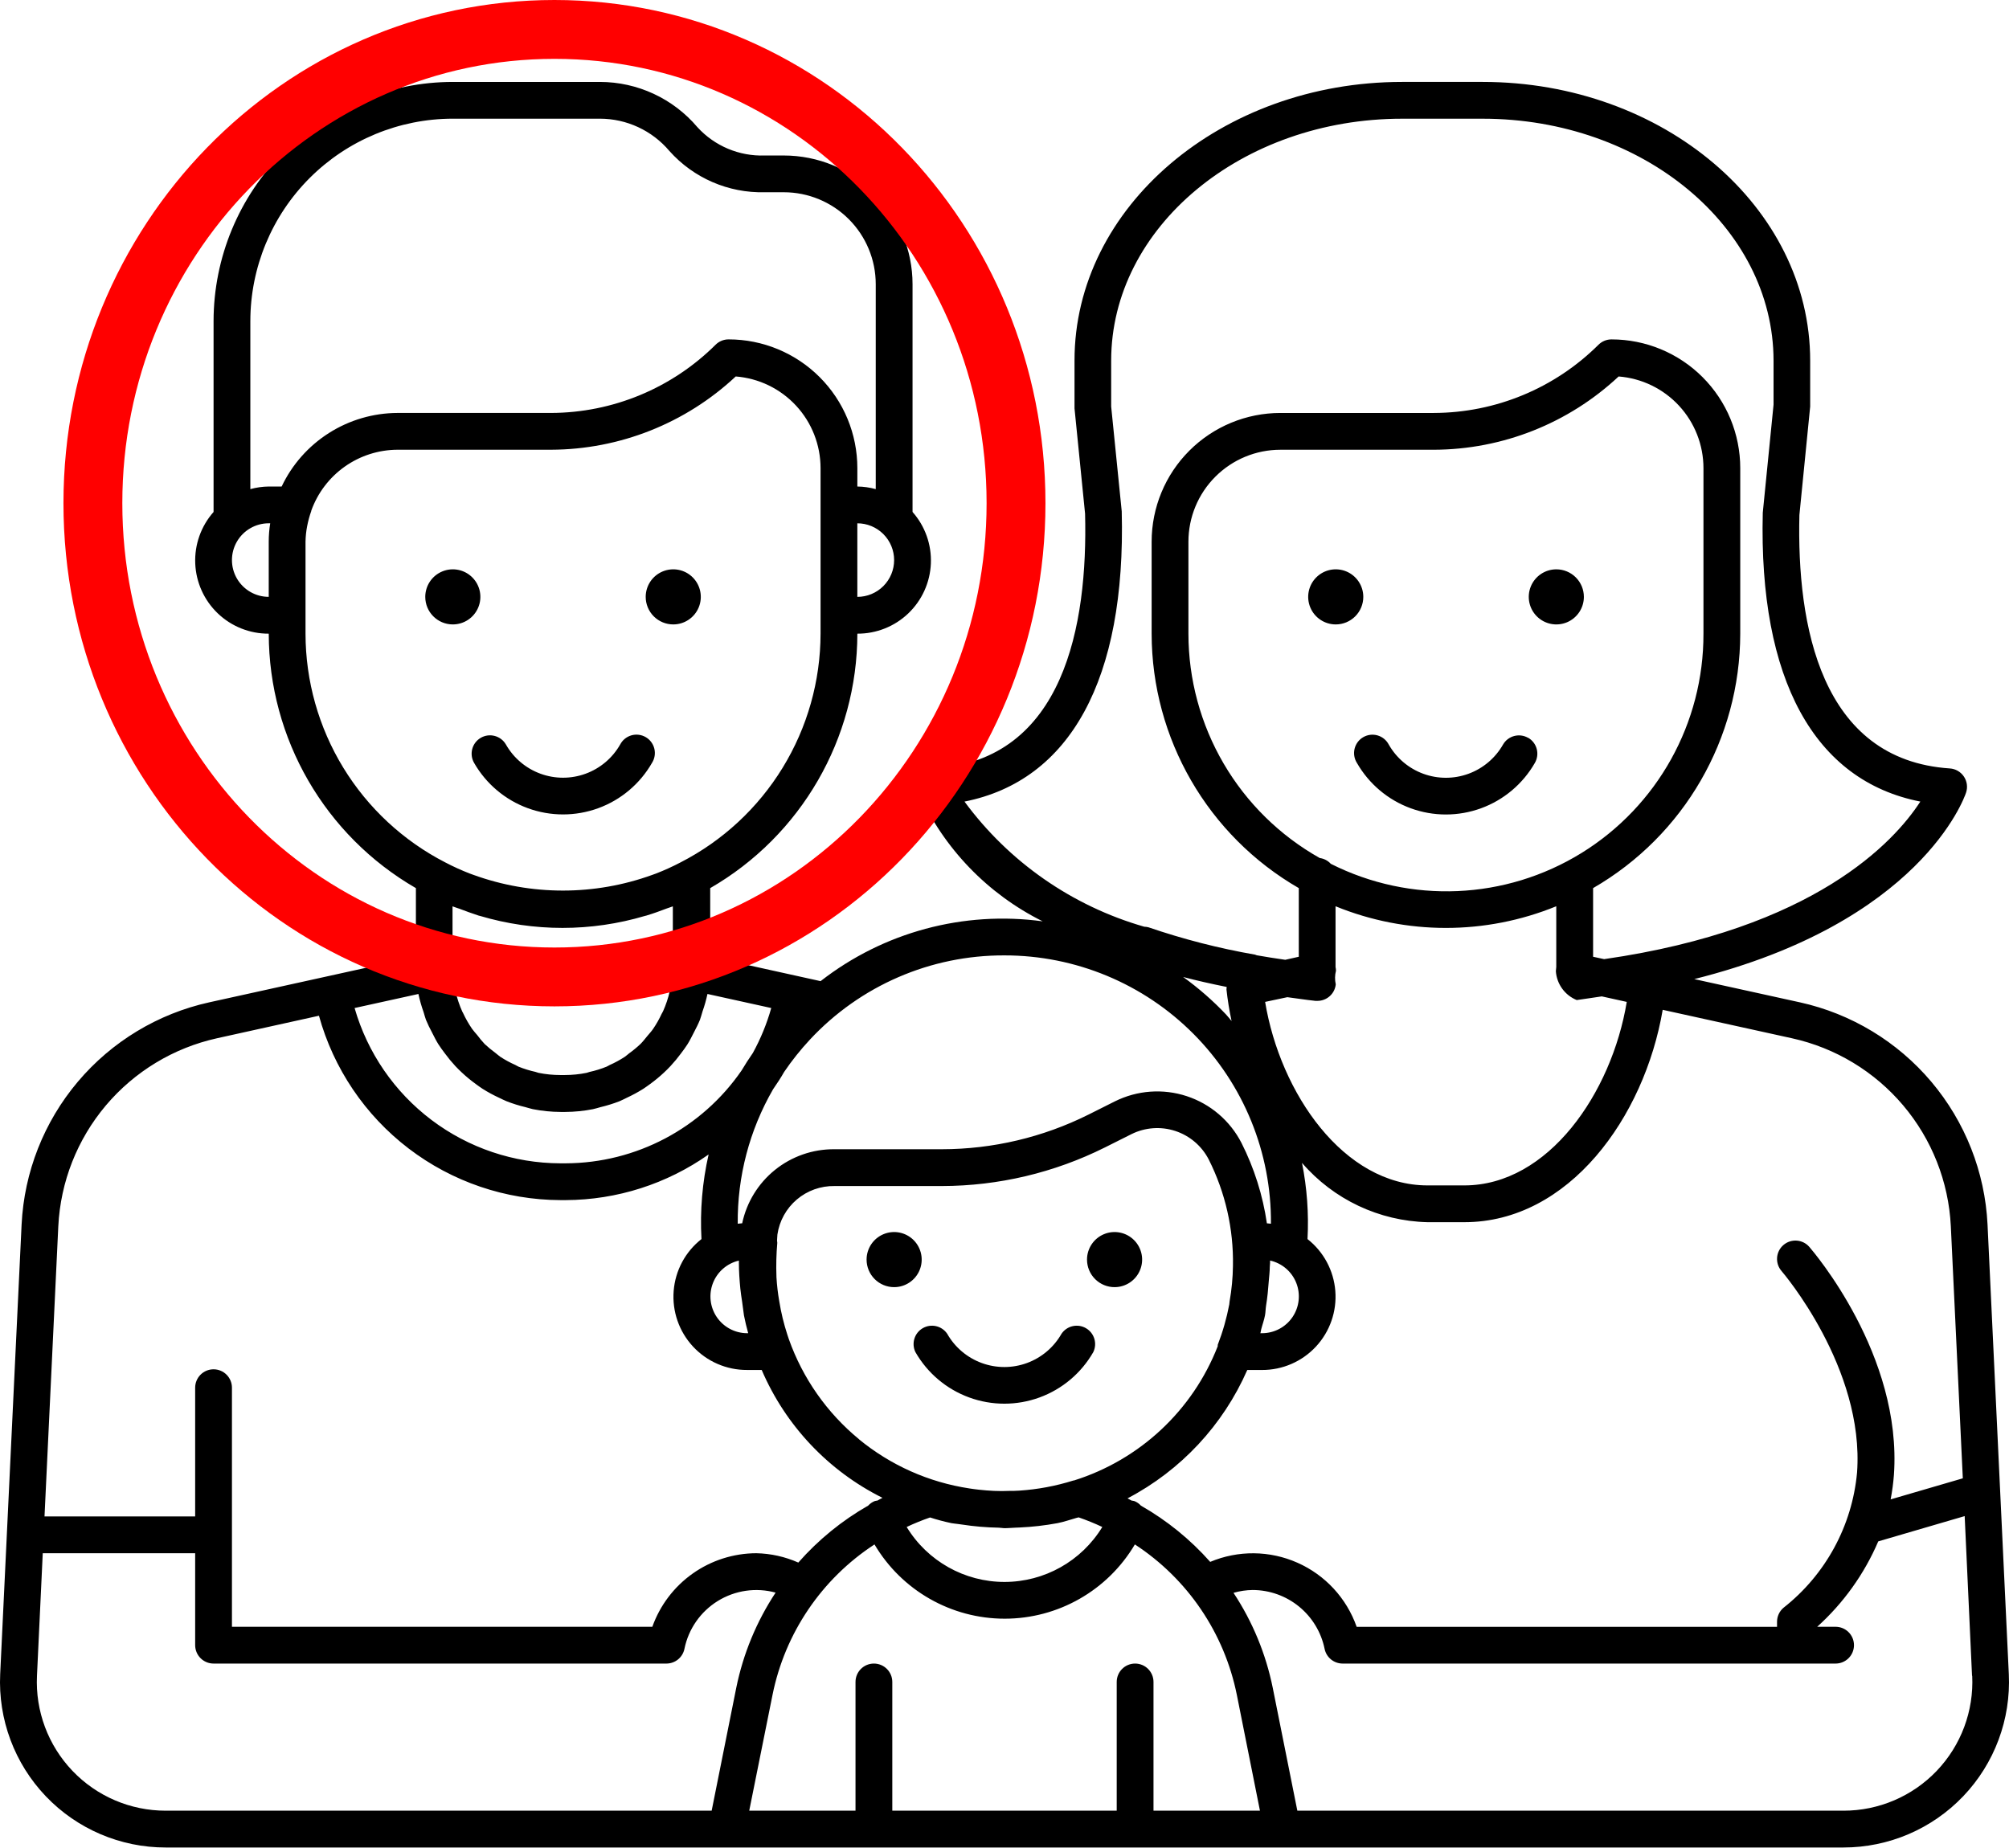
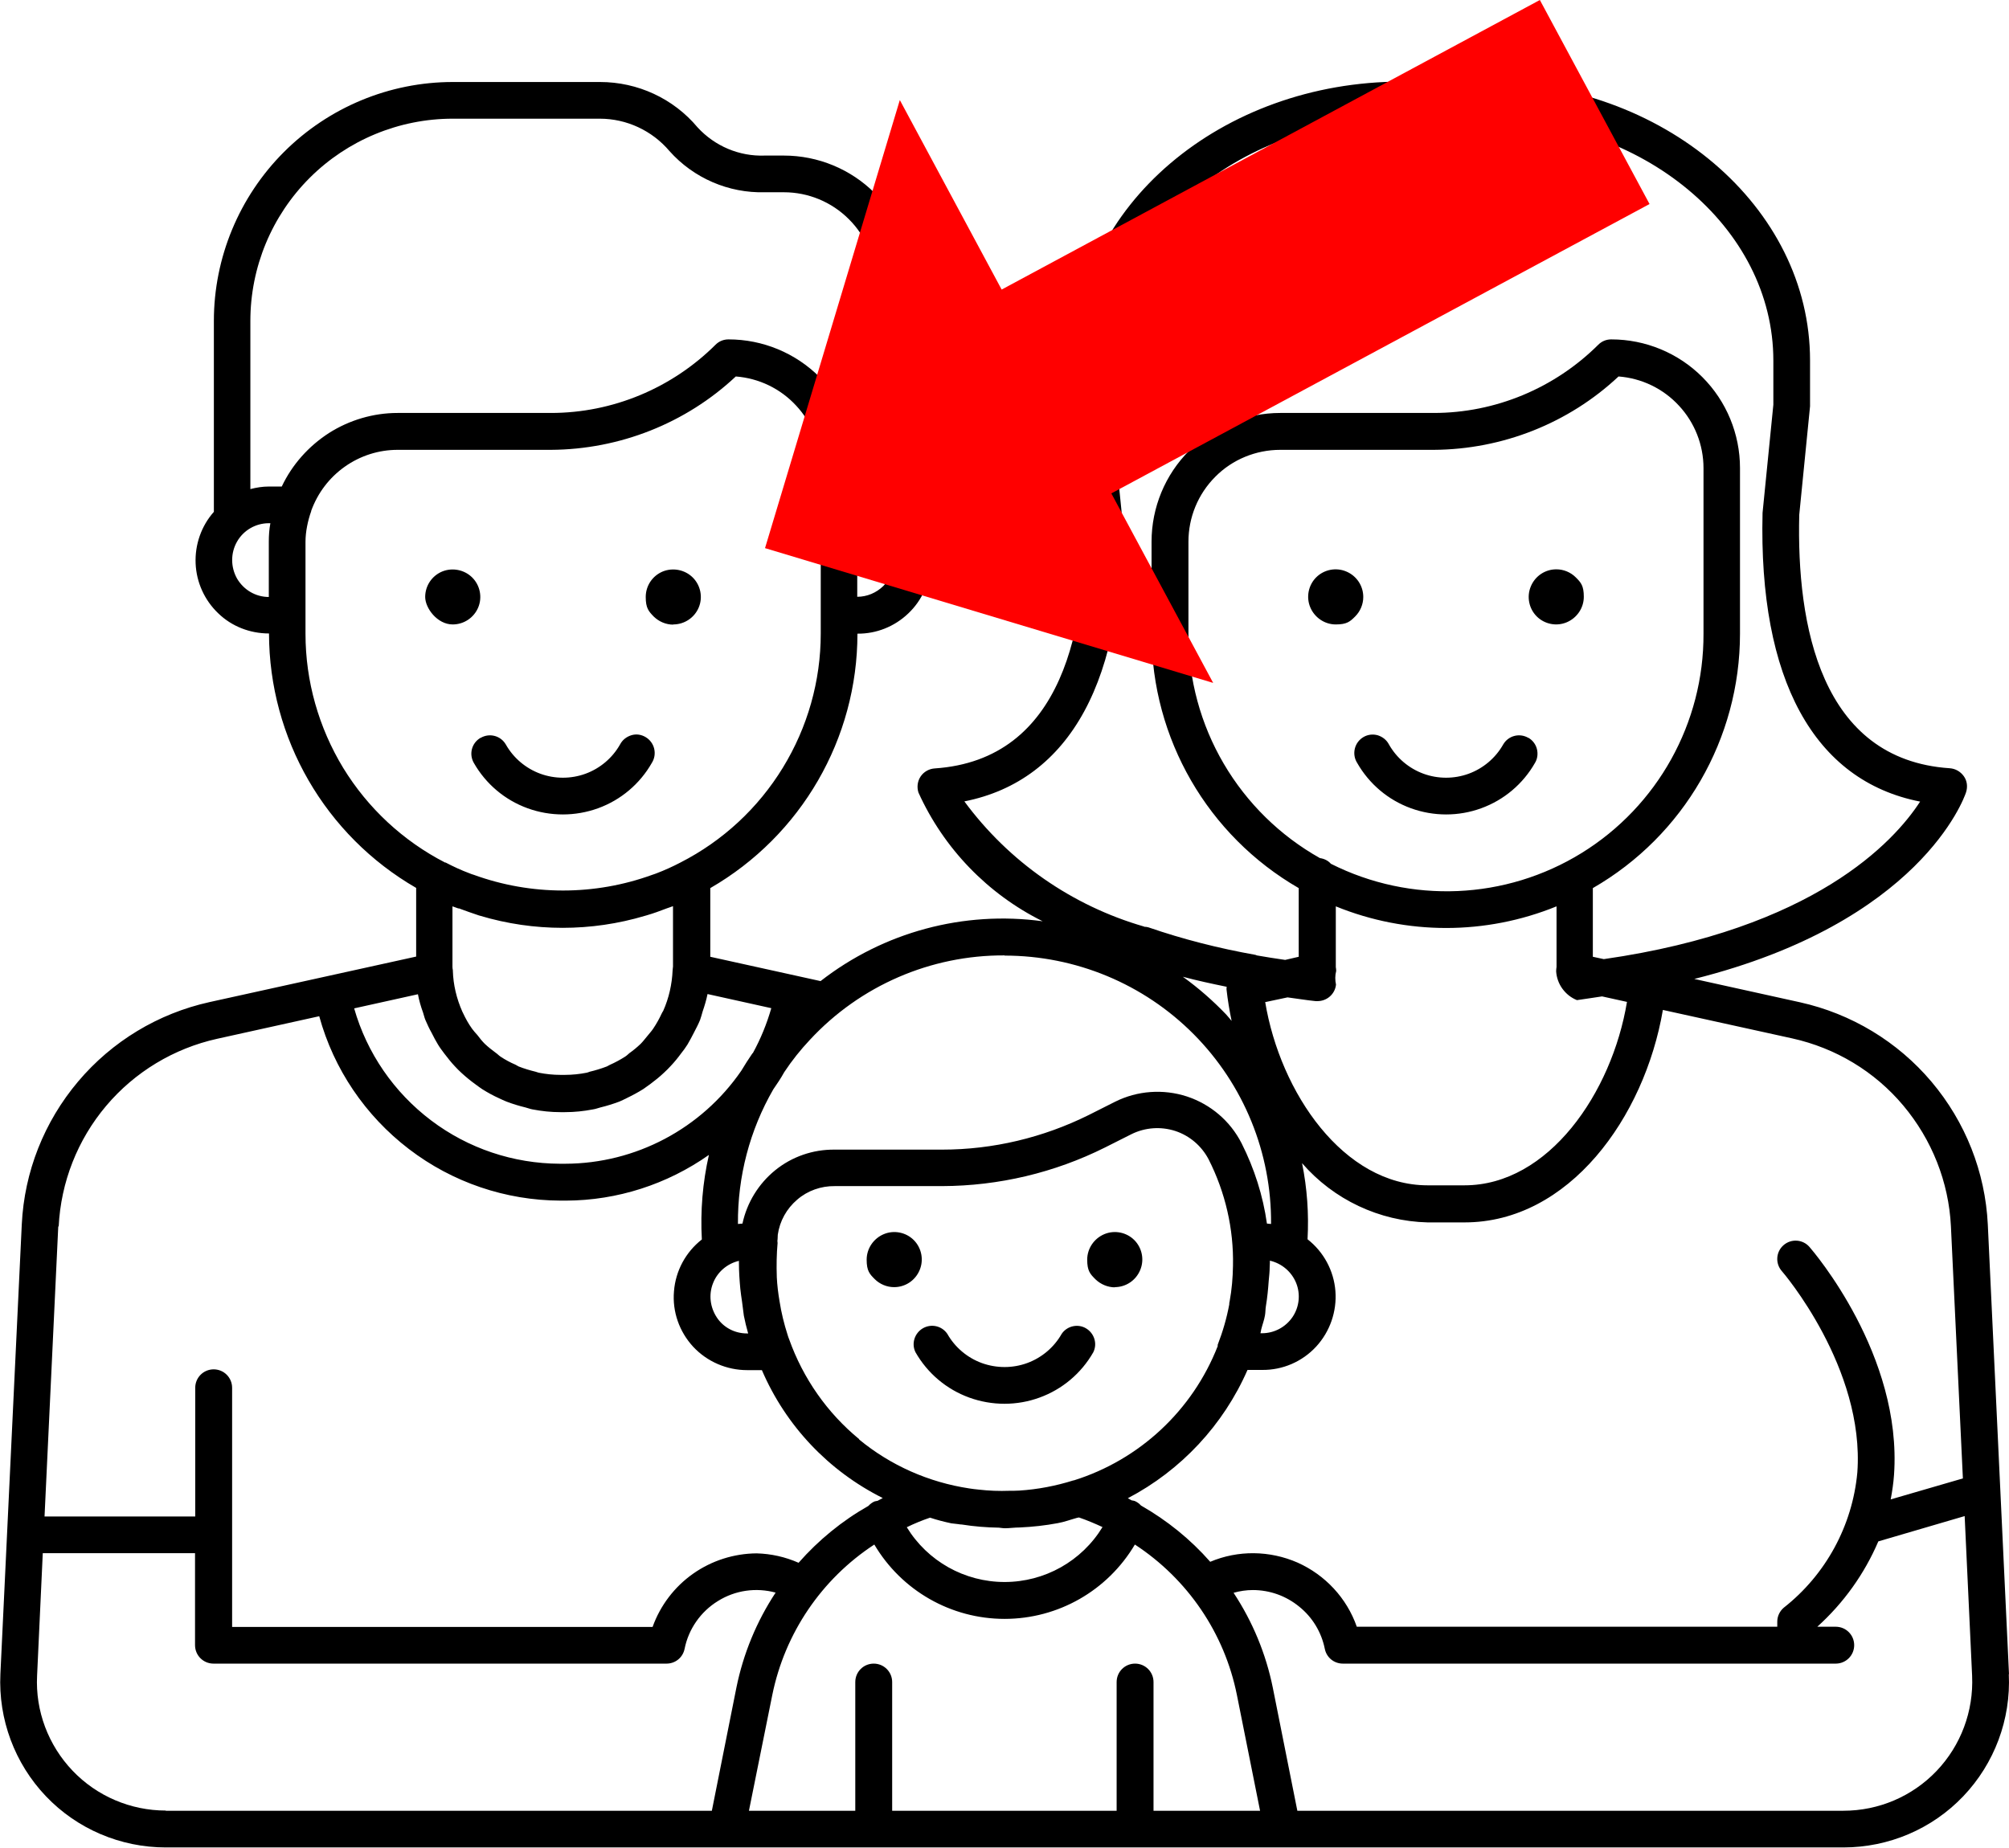
- <svg xmlns="http://www.w3.org/2000/svg" id="Layer_1" viewBox="0 0 1023.937 941.764">
+ <svg xmlns="http://www.w3.org/2000/svg" id="Layer_1" version="1.1" viewBox="0 0 1023.9 941.8">
  <defs>
-     <style>.cls-1{fill:none;stroke:red;stroke-miterlimit:10;stroke-width:30px;}</style>
+     <style>
+       .st0 {
+         fill: red;
+         fill-rule: evenodd;
+       }
+     </style>
  </defs>
-   <path d="M245.042,376.098c4.48-2.594,10.211-1.066,12.809,3.41,3.918,6.887,10.152,12.164,17.594,14.887,7.441,2.727,15.605,2.727,23.047,0,7.441-2.723,13.676-8,17.594-14.887,1.188-2.262,3.242-3.945,5.695-4.656,2.453-.711,5.094-.391,7.305.887,2.211,1.277,3.805,3.406,4.414,5.887s.176,5.102-1.195,7.258c-6.125,10.691-15.836,18.875-27.41,23.102-11.578,4.227-24.273,4.227-35.852,0-11.574-4.227-21.285-12.41-27.41-23.102-2.582-4.473-1.055-10.191,3.41-12.785h0ZM1023.842,853.378c1.098,23.047-7.293,45.539-23.215,62.238-15.926,16.699-37.992,26.148-61.066,26.148H84.471c-23.09.027-45.184-9.41-61.125-26.113-15.945-16.703-24.348-39.211-23.25-62.273l10.914-229.18v-.004c1.316-26.75,11.391-52.324,28.668-72.789,17.277-20.461,40.805-34.68,66.957-40.461l105.34-23.211v-35.008c-46.352-26.758-74.934-76.191-75-129.71-9.656.047-18.953-3.648-25.941-10.312-6.984-6.664-11.117-15.777-11.523-25.426-.41-9.645,2.941-19.074,9.34-26.305v-97.332c.039-32.312,12.895-63.289,35.738-86.137,22.848-22.844,53.824-35.699,86.137-35.738h75c19.168,0,37.363,8.445,49.742,23.082,8.773,9.602,21.316,14.871,34.312,14.418h9.695c17.406,0,34.098,6.914,46.402,19.223,12.309,12.305,19.223,28.996,19.223,46.402v116.08c6.398,7.23,9.75,16.66,9.34,26.305-.406,9.648-4.539,18.762-11.523,25.426-6.988,6.664-16.285,10.359-25.941,10.312-.066,53.52-28.648,102.95-75,129.71v34.988l56.25,12.43v.004c32.086-25.004,72.91-35.996,113.21-30.488-28.02-13.93-50.367-37.113-63.262-65.625-.91-2.754-.496-5.773,1.121-8.176,1.617-2.406,4.258-3.93,7.148-4.125,65.887-4.387,78.039-73.125,76.594-129.88l-5.383-53.664v-24.375c-.055-78.297,74.945-142.05,166.95-142.05h41.117c92.043,0,166.88,63.75,166.88,142.07v23.398l-5.492,55.293c-1.367,56.137,10.781,124.8,76.668,129.19,2.895.191,5.539,1.711,7.16,4.117,1.621,2.406,2.039,5.43,1.125,8.184-1.012,3.074-23.57,66.262-138.54,95.082l53.852,11.852v-.004c26.148,5.781,49.676,20,66.953,40.461,17.281,20.465,27.355,46.039,28.672,72.789l10.842,229.184ZM913.362,529.268l-65.926-14.512c-9.356,54.879-47.867,108.26-101.1,108.26h-18.75c-24.648-.586-47.895-11.57-63.992-30.242,2.559,12.781,3.504,25.832,2.812,38.848,8.211,6.445,13.352,16.035,14.172,26.441.824,10.41-2.75,20.684-9.848,28.34-7.102,7.656-17.078,11.988-27.52,11.949h-7.5c-12.328,28.105-33.852,51.184-61.031,65.438.695.355,1.352.75,2.043,1.125.52.055,1.035.156,1.539.301,1.234.516,2.34,1.297,3.242,2.289,13.262,7.555,25.188,17.242,35.309,28.668,14.246-5.992,30.336-5.836,44.465.43,14.133,6.262,25.051,18.082,30.176,32.664h214.26v-2.57c0-2.738,1.199-5.344,3.281-7.125,21.438-16.844,35-41.773,37.5-68.922,3.898-53.344-38.043-102.24-38.477-102.73v-.004c-3.398-3.902-2.992-9.824.91-13.227,3.906-3.402,9.828-2.996,13.23.91,1.875,2.211,47.438,55.07,43.125,116.25-.32,4.184-.875,8.348-1.672,12.469l36.789-10.742-6.113-128.55c-1.129-22.625-9.664-44.25-24.285-61.551s-34.52-29.32-56.641-34.207h0ZM378.242,663.558c-.336-2.231-.695-4.461-.918-6.731-.414-4.352-.73-8.699-.73-13.125v-1.109c-6.016,1.398-10.957,5.672-13.211,11.422-2.254,5.754-1.531,12.246,1.934,17.359s9.227,8.191,15.402,8.231h.617c-.863-3.074-1.574-6.113-2.156-9.074-.336-2.285-.637-4.648-.938-6.973h0ZM437.812,733.683c16.148,13.266,35.586,21.922,56.25,25.047,1.594.242,3.188.469,4.781.637,2.586.281,5.176.508,7.781.617,2.606.113,5.344.133,7.988,0,1.633,0,3.242,0,4.875-.133v.004c9.379-.617,18.652-2.356,27.617-5.172h.246c33.543-10.52,60.504-35.691,73.293-68.438v-.695c2.582-6.684,4.551-13.586,5.887-20.625.094-.523.094-1.031.168-1.555,1.055-5.977,1.629-12.027,1.707-18.094.352-18.816-3.891-37.438-12.355-54.246-3.555-6.891-9.676-12.105-17.043-14.52-7.367-2.414-15.391-1.832-22.332,1.621l-13.539,6.789v-.004c-25.789,12.883-54.215,19.613-83.043,19.672h-54.73c-7.031-.129-13.871,2.309-19.234,6.856-5.363,4.551-8.883,10.898-9.902,17.855-.113,1.012-.094,2.102-.188,3.113.07.371.113.746.129,1.125-.504,5.734-.645,11.496-.43,17.25v.207c.238,4.121.715,8.231,1.426,12.297.93,5.801,2.316,11.52,4.141,17.102.242.77.508,1.539.77,2.305,7.07,19.91,19.426,37.52,35.738,50.945v.04ZM642.802,677.64c-.168.656-.227,1.312-.414,1.969l.828-.004c6.215.008,12.027-3.062,15.523-8.199,3.496-5.137,4.219-11.672,1.934-17.449-2.285-5.777-7.285-10.047-13.352-11.398v1.125c0,.73-.148,1.461-.148,2.195,0,2.383-.336,4.762-.508,7.144-.301,4.199-.695,8.398-1.387,12.562-.262,1.648-.227,3.281-.543,4.93-.449,2.434-1.332,4.742-1.934,7.121v.004ZM462.102,778.38h.004c10.59,17.398,29.488,28.016,49.855,28.016s39.266-10.617,49.855-28.016c-3.926-1.84-7.941-3.473-12.035-4.894l-.992.227c-3.262.918-6.449,2.062-9.824,2.719h-.004c-6.359,1.18-12.793,1.918-19.258,2.211-1.332,0-2.664.148-3.977.188s-2.344.168-3.488.168-2.117-.242-3.188-.262h.004c-6.324-.109-12.633-.648-18.883-1.613-.582-.094-1.18-.133-1.762-.242-1.164-.188-2.324-.227-3.469-.449-3.688-.777-7.328-1.746-10.91-2.906-4.059,1.406-8.039,3.027-11.926,4.856h-.003ZM644.802,510.72c7.691,46.441,39.961,93.543,82.785,93.543h18.75c42.824,0,75.094-47.102,82.781-93.543l-12.73-2.812c-4.293.582-8.289,1.293-12.77,1.875-2.973-1.211-5.543-3.227-7.422-5.828-1.879-2.598-2.992-5.672-3.211-8.871,0-.375.148-1.875.207-2.176v-30.938c-36.055,14.723-76.445,14.723-112.5,0v30.977-.004c.137.617.211,1.246.227,1.875-.59,2.277-.629,4.664-.113,6.957-.492,4.801-4.551,8.445-9.375,8.418h-.977c-5.023-.523-9.543-1.273-14.324-1.875l-11.328,2.402ZM868.212,323.01v-84.375c-.004-11.801-4.457-23.168-12.469-31.828-8.016-8.66-19.004-13.98-30.77-14.898-25.539,23.902-59.184,37.246-94.16,37.352h-78.227c-12.434,0-24.355,4.938-33.145,13.73-8.793,8.789-13.73,20.711-13.73,33.145v46.875c.008,23.289,6.211,46.156,17.973,66.258,11.766,20.098,28.664,36.707,48.965,48.117,2.164.285,4.156,1.328,5.625,2.945,40.66,20.5,89.051,18.414,127.79-5.516,38.742-23.93,62.277-66.27,62.145-111.8l.003-.006ZM583.212,472.39c.715.023,1.426.125,2.117.297,17.734,6.07,35.914,10.734,54.375,13.953.281.09.559.195.828.316,4.727.824,9.508,1.594,14.531,2.305l6.898-1.555v-34.988c-46.352-26.758-74.934-76.191-75-129.71v-46.875c0-17.406,6.914-34.098,19.223-46.402,12.305-12.309,28.996-19.223,46.402-19.223h78.227c31.449-.09,61.59-12.582,83.887-34.762,1.762-1.758,4.148-2.742,6.637-2.738,17.406,0,34.098,6.914,46.402,19.223,12.309,12.305,19.223,28.996,19.223,46.402v84.375c-.066,53.52-28.648,102.95-75,129.71v34.988l5.625,1.219c107.25-15.43,147.9-59.832,161.16-80.324-54.074-10.594-82.406-62.344-80.305-147.24l5.492-55.07v-22.5c-.094-67.969-66.523-123.28-148.22-123.28h-41.117c-81.734,0-148.26,55.312-148.26,123.32v23.398l5.383,53.438c2.195,85.539-26.25,137.25-80.137,147.94h-.004c22.66,30.801,54.883,53.23,91.633,63.789v-.006ZM602.993,498.003v-.004c7.887,5.68,15.219,12.09,21.898,19.145.992,1.07,1.875,2.231,2.812,3.32-1.141-5.32-2.012-10.699-2.606-16.105.008-.422.047-.844.113-1.258-7.82-1.574-15.242-3.242-22.273-5.102l.055.003ZM511.962,487.015c-37.609-.156-73.57,15.418-99.188,42.953-4.789,5.144-9.176,10.648-13.125,16.465-1.727,3.055-3.637,5.926-5.625,8.812-12.027,20.828-18.25,44.5-18.02,68.551.75-.094,1.5-.168,2.27-.227,2.273-10.727,8.18-20.34,16.719-27.215,8.543-6.875,19.191-10.594,30.156-10.527h54.938c25.902-.035,51.445-6.066,74.625-17.625l13.5-6.769c11.387-5.676,24.551-6.633,36.637-2.664,12.086,3.973,22.117,12.547,27.918,23.871,6.488,12.863,10.855,26.691,12.938,40.949l2.062.207c.285-36.195-13.898-71.004-39.402-96.691-25.5-25.684-60.207-40.117-96.402-40.09h-.001ZM383.712,536.757c3.984-7.258,7.129-14.945,9.375-22.914l-32.512-7.164v.004c-.645,3.012-1.484,5.981-2.512,8.887-.449,1.445-.805,2.906-1.332,4.312-.883,2.211-1.988,4.293-3.074,6.414-1.086,2.117-2.062,4.106-3.281,6.055-1.012,1.594-2.137,3.094-3.281,4.613-1.641,2.231-3.406,4.367-5.289,6.394-1.086,1.18-2.211,2.289-3.375,3.375-2.223,2.078-4.57,4.019-7.031,5.812-1.18.844-2.324,1.707-3.543,2.492-2.703,1.695-5.508,3.215-8.402,4.555-1.273.602-2.477,1.258-3.75,1.781-3.152,1.219-6.383,2.219-9.672,3-1.238.32-2.418.75-3.75,1.012v.004c-4.672.922-9.418,1.398-14.176,1.422h-2.363c-4.766-.023-9.52-.5-14.195-1.422-1.238-.242-2.398-.695-3.637-.992v-.004c-3.312-.777-6.562-1.793-9.73-3.035-1.273-.508-2.457-1.144-3.75-1.742v-.004c-2.926-1.34-5.754-2.875-8.477-4.594-1.199-.77-2.344-1.613-3.488-2.457h.004c-2.477-1.793-4.84-3.738-7.07-5.828-1.164-1.086-2.289-2.195-3.375-3.356v-.004c-1.879-2.027-3.637-4.16-5.27-6.391-1.145-1.539-2.289-3.039-3.32-4.668-1.031-1.633-2.195-3.898-3.207-5.926h.004c-1.168-2.137-2.219-4.336-3.152-6.582-.469-1.238-.77-2.57-1.18-3.844-1.09-3.031-1.973-6.133-2.645-9.281l-32.531,7.164v-.004c6.547,22.773,20.309,42.801,39.219,57.078,18.906,14.273,41.941,22.027,65.633,22.086h2.773c35.852-.145,69.355-17.855,89.664-47.398,1.781-3.019,3.711-5.984,5.699-8.852h0ZM455.712,285.507c0-4.973-1.977-9.742-5.492-13.258-3.516-3.516-8.285-5.492-13.258-5.492v37.5c4.973,0,9.742-1.977,13.258-5.492,3.516-3.516,5.492-8.285,5.492-13.258h0ZM127.592,163.627v85.707c3.055-.848,6.207-1.293,9.375-1.332h6.582c5.305-11.184,13.66-20.637,24.109-27.273,10.445-6.633,22.559-10.18,34.934-10.227h78.227c31.449-.09,61.59-12.582,83.887-34.762,1.762-1.758,4.148-2.742,6.637-2.738,17.406,0,34.098,6.914,46.402,19.223,12.309,12.305,19.223,28.996,19.223,46.402v9.375c3.168.039,6.32.484,9.375,1.332v-104.46c0-12.434-4.938-24.355-13.73-33.145-8.789-8.793-20.711-13.73-33.145-13.73h-9.695c-18.504.469-36.277-7.227-48.598-21.039-8.82-10.438-21.789-16.461-35.457-16.461h-75c-27.34.035-53.551,10.91-72.883,30.242s-30.207,45.543-30.242,72.883v.003ZM136.967,304.247v-28.125c0-3.141.25-6.273.75-9.375h-.75c-6.699,0-12.887,3.574-16.238,9.375-3.348,5.801-3.348,12.949,0,18.75,3.352,5.801,9.539,9.375,16.238,9.375ZM226.967,439.627c4.016,2.106,8.148,3.981,12.375,5.625.656.262,1.332.488,2.008.73,29.426,10.652,61.656,10.652,91.086,0,.676-.242,1.352-.469,2.008-.73,4.227-1.644,8.355-3.519,12.375-5.625,21.469-11,39.492-27.707,52.086-48.281,12.598-20.574,19.277-44.219,19.312-68.344v-84.375c-.004-11.801-4.457-23.168-12.469-31.828-8.016-8.66-19.004-13.98-30.77-14.898-25.539,23.902-59.184,37.246-94.16,37.352h-78.227c-9.633.039-19.02,3.043-26.883,8.605-7.863,5.562-13.824,13.414-17.066,22.48v.172c-.898,2.516-1.602,5.098-2.102,7.723-.504,2.602-.777,5.246-.824,7.895v46.875c.02,24.109,6.68,47.746,19.246,68.316,12.57,20.574,30.562,37.289,52.004,48.309h.001ZM233.697,463.084c-1.012-.395-2.062-.656-3.055-1.07v30.918c0,.582.148,1.106.168,1.648v.285c.238,7.176,1.871,14.238,4.801,20.793.113.262.281.488.414.75h-.004c1.301,2.805,2.832,5.496,4.578,8.043.805,1.144,1.781,2.156,2.68,3.242v.004c1.164,1.566,2.418,3.07,3.75,4.5,1.727,1.609,3.551,3.121,5.457,4.516.863.637,1.613,1.387,2.492,1.988,2.43,1.582,4.98,2.969,7.633,4.144.562.262,1.051.617,1.613.863,2.832,1.141,5.754,2.043,8.734,2.699.523.133,1.012.375,1.555.488h.004c3.629.73,7.32,1.102,11.023,1.106h2.363c3.703-.004,7.395-.375,11.023-1.106.523-.113.992-.336,1.52-.469,3-.652,5.934-1.562,8.777-2.719.523-.227.977-.562,1.48-.789,2.703-1.199,5.305-2.617,7.781-4.238.789-.523,1.461-1.219,2.23-1.781,2.016-1.449,3.934-3.035,5.738-4.742,1.273-1.258,2.344-2.699,3.488-4.07,1.145-1.367,2.117-2.383,3.039-3.75h-.004c1.613-2.379,3.031-4.887,4.238-7.5.227-.469.543-.898.75-1.387,2.914-6.531,4.539-13.566,4.781-20.719v-.148c0-.602.188-1.164.188-1.781v-30.789c-.992.414-2.043.676-3.055,1.07-3.43,1.312-6.898,2.57-10.445,3.637l-.695.168c-27.445,8.152-56.664,8.152-84.109,0l-.695-.168c-3.262-1.07-6.73-2.324-10.164-3.637h-.074ZM29.717,625.044l-7.031,147.96h76.781v-65.625c0-5.176,4.199-9.375,9.375-9.375s9.375,4.199,9.375,9.375v121.88h214.26c3.898-10.949,11.086-20.43,20.578-27.141,9.488-6.711,20.82-10.332,32.445-10.359,7.371.156,14.637,1.777,21.375,4.762,10.188-11.582,22.227-21.398,35.625-29.043.902-.977,2-1.75,3.227-2.269.488-.145.988-.246,1.5-.301.863-.449,1.668-.957,2.551-1.387h-.004c-27.59-13.75-49.402-36.844-61.555-65.176h-7.5c-10.441.039-20.418-4.293-27.52-11.949-7.098-7.656-10.672-17.93-9.848-28.34.82-10.406,5.961-19.996,14.172-26.441-.797-14.473.426-28.988,3.641-43.125-21.312,15.035-46.727,23.16-72.809,23.27h-2.773c-27.953-.102-55.102-9.344-77.312-26.312-22.211-16.973-38.262-40.738-45.707-67.68l-51.992,11.492c-22.113,4.902-42,16.934-56.609,34.238-14.605,17.309-23.125,38.934-24.242,61.555l-.002-.009ZM84.467,923.004h278.25l12.543-62.68c3.52-17.297,10.324-33.758,20.043-48.488-9.98-2.719-20.645-1.176-29.445,4.258-8.805,5.434-14.965,14.27-17.016,24.41-.891,4.367-4.73,7.5-9.188,7.5H108.845c-5.176,0-9.375-4.199-9.375-9.375v-46.875H21.79l-2.945,62.492c-.855,17.941,5.676,35.449,18.078,48.441,12.402,12.996,29.586,20.336,47.547,20.316h-.002ZM642.167,923.004l-11.773-59.008c-6.34-31.508-25.066-59.148-51.977-76.723-13.867,23.465-39.098,37.859-66.355,37.859s-52.488-14.395-66.355-37.859c-26.918,17.562-45.648,45.211-51.977,76.723l-11.867,59.008h54.168v-65.625c0-5.176,4.199-9.375,9.375-9.375s9.375,4.199,9.375,9.375v65.625h114.38v-65.625c0-5.176,4.199-9.375,9.375-9.375s9.375,4.199,9.375,9.375v65.625h54.256ZM1005.097,854.246l-3.75-81.41-44.043,12.883v-.004c-7.105,16.594-17.723,31.449-31.125,43.539h9.375c5.176,0,9.375,4.199,9.375,9.375s-4.199,9.375-9.375,9.375h-251.25c-4.457,0-8.297-3.133-9.188-7.5-1.727-8.457-6.32-16.062-13-21.527-6.68-5.465-15.043-8.457-23.676-8.473-3.301.043-6.578.531-9.75,1.445,9.703,14.691,16.488,31.117,19.988,48.375l12.543,62.68h278.34c17.961.02,35.145-7.32,47.547-20.316,12.402-12.992,18.934-30.5,18.078-48.441l-.089-.002ZM778.857,376.126c-4.477-2.59-10.211-1.062-12.805,3.414-3.922,6.887-10.156,12.16-17.598,14.887-7.438,2.727-15.605,2.727-23.047,0-7.441-2.727-13.672-8-17.594-14.887-1.184-2.266-3.242-3.945-5.695-4.66-2.453-.711-5.09-.391-7.305.891-2.211,1.277-3.805,3.402-4.414,5.883-.605,2.484-.176,5.105,1.195,7.262,6.129,10.691,15.836,18.875,27.414,23.102,11.574,4.227,24.273,4.227,35.848,0,11.574-4.227,21.285-12.41,27.414-23.102,1.254-2.148,1.602-4.707.969-7.113-.633-2.402-2.195-4.461-4.344-5.711l-.038.035ZM230.717,318.302c5.688.031,10.832-3.371,13.027-8.617,2.199-5.246,1.016-11.297-2.996-15.328-4.012-4.035-10.055-5.25-15.312-3.078-5.258,2.168-8.688,7.293-8.688,12.98,0,7.727,6.242,14.004,13.969,14.043h0ZM343.067,318.302c5.684.031,10.828-3.371,13.027-8.617,2.195-5.246,1.012-11.297-2.996-15.328-4.012-4.035-10.059-5.25-15.316-3.078-5.254,2.168-8.684,7.293-8.684,12.98,0,3.738,1.488,7.32,4.137,9.957,2.652,2.637,6.242,4.105,9.98,4.086h-.148ZM694.837,304.259c0-5.68-3.422-10.801-8.668-12.977-5.246-2.172-11.289-.969-15.305,3.047-4.016,4.016-5.219,10.055-3.043,15.305,2.172,5.246,7.293,8.668,12.973,8.668,3.727,0,7.297-1.48,9.93-4.113,2.637-2.633,4.113-6.203,4.113-9.93h0ZM793.22,290.216c-5.68,0-10.801,3.422-12.977,8.668-2.172,5.25-.969,11.289,3.047,15.305,4.016,4.016,10.055,5.219,15.305,3.047,5.246-2.176,8.668-7.297,8.668-12.977,0-3.727-1.481-7.297-4.113-9.93-2.633-2.633-6.203-4.113-9.93-4.113h0ZM455.72,656.126c5.68,0,10.801-3.422,12.977-8.672,2.172-5.246.969-11.285-3.047-15.305-4.016-4.016-10.055-5.215-15.305-3.043-5.246,2.176-8.668,7.293-8.668,12.977,0,3.723,1.481,7.297,4.113,9.93,2.633,2.633,6.203,4.113,9.93,4.113h0ZM568.07,656.126c5.68,0,10.801-3.422,12.973-8.672,2.176-5.246.973-11.285-3.043-15.305-4.016-4.016-10.059-5.215-15.305-3.043-5.25,2.176-8.672,7.293-8.672,12.977,0,3.75,1.5,7.344,4.168,9.981,2.668,2.641,6.277,4.102,10.027,4.062h-.148ZM466.58,689.259l-.004-.004c6.121,10.695,15.828,18.879,27.398,23.105,11.574,4.231,24.27,4.231,35.84,0,11.574-4.227,21.277-12.41,27.398-23.105,2.152-4.418.523-9.746-3.731-12.211-4.25-2.465-9.684-1.227-12.449,2.836-3.918,6.898-10.152,12.184-17.602,14.918-7.449,2.731-15.625,2.731-23.07,0-7.449-2.734-13.688-8.019-17.602-14.918-2.766-4.062-8.199-5.301-12.453-2.836-4.25,2.465-5.879,7.793-3.731,12.211l.005.004Z" />
-   <ellipse class="cls-1" cx="282.594" cy="256.499" rx="235.25" ry="241.499" />
+   <path d="M245,376.1c4.5-2.6,10.2-1.1,12.8,3.4,3.9,6.9,10.2,12.2,17.6,14.9,7.4,2.7,15.6,2.7,23,0,7.4-2.7,13.7-8,17.6-14.9,1.2-2.3,3.2-3.9,5.7-4.7s5.1-.4,7.3.9c2.2,1.3,3.8,3.4,4.4,5.9s.2,5.1-1.2,7.3c-6.1,10.7-15.8,18.9-27.4,23.1-11.6,4.2-24.3,4.2-35.9,0-11.6-4.2-21.3-12.4-27.4-23.1-2.6-4.5-1.1-10.2,3.4-12.8h0ZM1023.8,853.4c1.1,23-7.3,45.5-23.2,62.2-15.9,16.7-38,26.1-61.1,26.1H84.5c-23.1,0-45.2-9.4-61.1-26.1-15.9-16.7-24.3-39.2-23.2-62.3l10.9-229.2h0c1.3-26.8,11.4-52.3,28.7-72.8,17.3-20.5,40.8-34.7,67-40.5l105.3-23.2v-35c-46.4-26.8-74.9-76.2-75-129.7-9.7,0-19-3.6-25.9-10.3-7-6.7-11.1-15.8-11.5-25.4-.4-9.6,2.9-19.1,9.3-26.3v-97.3c0-32.3,12.9-63.3,35.7-86.1,22.8-22.8,53.8-35.7,86.1-35.7h75c19.2,0,37.4,8.4,49.7,23.1,8.8,9.6,21.3,14.9,34.3,14.4h9.7c17.4,0,34.1,6.9,46.4,19.2,12.3,12.3,19.2,29,19.2,46.4v116.1c6.4,7.2,9.8,16.7,9.3,26.3-.4,9.6-4.5,18.8-11.5,25.4-7,6.7-16.3,10.4-25.9,10.3,0,53.5-28.6,102.9-75,129.7v35l56.2,12.4h0c32.1-25,72.9-36,113.2-30.5-28-13.9-50.4-37.1-63.3-65.6-.9-2.8-.5-5.8,1.1-8.2,1.6-2.4,4.3-3.9,7.1-4.1,65.9-4.4,78-73.1,76.6-129.9l-5.4-53.7v-24.4c0-78.3,74.9-142.1,167-142.1h41.1c92,0,166.9,63.8,166.9,142.1v23.4l-5.5,55.3c-1.4,56.1,10.8,124.8,76.7,129.2,2.9.2,5.5,1.7,7.2,4.1s2,5.4,1.1,8.2c-1,3.1-23.6,66.3-138.5,95.1l53.9,11.9h0c26.1,5.8,49.7,20,67,40.5,17.3,20.5,27.4,46,28.7,72.8l10.8,229.2h0ZM913.4,529.3l-65.9-14.5c-9.4,54.9-47.9,108.3-101.1,108.3h-18.8c-24.6-.6-47.9-11.6-64-30.2,2.6,12.8,3.5,25.8,2.8,38.8,8.2,6.4,13.4,16,14.2,26.4.8,10.4-2.8,20.7-9.8,28.3-7.1,7.7-17.1,12-27.5,11.9h-7.5c-12.3,28.1-33.9,51.2-61,65.4.7.4,1.4.8,2,1.1.5,0,1,.2,1.5.3,1.2.5,2.3,1.3,3.2,2.3,13.3,7.6,25.2,17.2,35.3,28.7,14.2-6,30.3-5.8,44.5.4,14.1,6.3,25.1,18.1,30.2,32.7h214.3v-2.6c0-2.7,1.2-5.3,3.3-7.1,21.4-16.8,35-41.8,37.5-68.9,3.9-53.3-38-102.2-38.5-102.7h0c-3.4-3.9-3-9.8.9-13.2,3.9-3.4,9.8-3,13.2.9,1.9,2.2,47.4,55.1,43.1,116.2-.3,4.2-.9,8.3-1.7,12.5l36.8-10.7-6.1-128.5c-1.1-22.6-9.7-44.2-24.3-61.6s-34.5-29.3-56.6-34.2h0ZM378.2,663.6c-.3-2.2-.7-4.5-.9-6.7-.4-4.4-.7-8.7-.7-13.1v-1.1c-6,1.4-11,5.7-13.2,11.4-2.3,5.8-1.5,12.2,1.9,17.4s9.2,8.2,15.4,8.2h.6c-.9-3.1-1.6-6.1-2.2-9.1-.3-2.3-.6-4.6-.9-7h0ZM437.8,733.7c16.1,13.3,35.6,21.9,56.2,25,1.6.2,3.2.5,4.8.6,2.6.3,5.2.5,7.8.6,2.6.1,5.3.1,8,0,1.6,0,3.2,0,4.9-.1h0c9.4-.6,18.7-2.4,27.6-5.2h.2c33.5-10.5,60.5-35.7,73.3-68.4v-.7c2.6-6.7,4.6-13.6,5.9-20.6,0-.5,0-1,.2-1.6,1.1-6,1.6-12,1.7-18.1.4-18.8-3.9-37.4-12.4-54.2-3.6-6.9-9.7-12.1-17-14.5-7.4-2.4-15.4-1.8-22.3,1.6l-13.5,6.8h0c-25.8,12.9-54.2,19.6-83,19.7h-54.7c-7-.1-13.9,2.3-19.2,6.9-5.4,4.6-8.9,10.9-9.9,17.9-.1,1,0,2.1-.2,3.1,0,.4.1.7.1,1.1-.5,5.7-.6,11.5-.4,17.2v.2c.2,4.1.7,8.2,1.4,12.3.9,5.8,2.3,11.5,4.1,17.1.2.8.5,1.5.8,2.3,7.1,19.9,19.4,37.5,35.7,50.9h0s0,0,0,0ZM642.8,677.6c-.2.7-.2,1.3-.4,2h.8c6.2,0,12-3.1,15.5-8.2,3.5-5.1,4.2-11.7,1.9-17.4s-7.3-10-13.4-11.4v1.1c0,.7-.1,1.5-.1,2.2,0,2.4-.3,4.8-.5,7.1-.3,4.2-.7,8.4-1.4,12.6-.3,1.6-.2,3.3-.5,4.9-.4,2.4-1.3,4.7-1.9,7.1h0s0,0,0,0ZM462.1,778.4h0c10.6,17.4,29.5,28,49.9,28s39.3-10.6,49.9-28c-3.9-1.8-7.9-3.5-12-4.9l-1,.2c-3.3.9-6.4,2.1-9.8,2.7h0c-6.4,1.2-12.8,1.9-19.3,2.2-1.3,0-2.7.1-4,.2s-2.3.2-3.5.2-2.1-.2-3.2-.3h0c-6.3-.1-12.6-.6-18.9-1.6-.6,0-1.2-.1-1.8-.2-1.2-.2-2.3-.2-3.5-.4-3.7-.8-7.3-1.7-10.9-2.9-4.1,1.4-8,3-11.9,4.9h0,0ZM644.8,510.7c7.7,46.4,40,93.5,82.8,93.5h18.8c42.8,0,75.1-47.1,82.8-93.5l-12.7-2.8c-4.3.6-8.3,1.3-12.8,1.9-3-1.2-5.5-3.2-7.4-5.8-1.9-2.6-3-5.7-3.2-8.9,0-.4.1-1.9.2-2.2v-30.9c-36.1,14.7-76.4,14.7-112.5,0v31h0c.1.6.2,1.2.2,1.9-.6,2.3-.6,4.7-.1,7-.5,4.8-4.6,8.4-9.4,8.4h-1c-5-.5-9.5-1.3-14.3-1.9l-11.3,2.4h0ZM868.2,323v-84.4c0-11.8-4.5-23.2-12.5-31.8-8-8.7-19-14-30.8-14.9-25.5,23.9-59.2,37.2-94.2,37.4h-78.2c-12.4,0-24.4,4.9-33.1,13.7-8.8,8.8-13.7,20.7-13.7,33.1v46.9c0,23.3,6.2,46.2,18,66.3,11.8,20.1,28.7,36.7,49,48.1,2.2.3,4.2,1.3,5.6,2.9,40.7,20.5,89.1,18.4,127.8-5.5,38.7-23.9,62.3-66.3,62.1-111.8h0s0,0,0,0ZM583.2,472.4c.7,0,1.4.1,2.1.3,17.7,6.1,35.9,10.7,54.4,14,.3,0,.6.2.8.3,4.7.8,9.5,1.6,14.5,2.3l6.9-1.6v-35c-46.4-26.8-74.9-76.2-75-129.7v-46.9c0-17.4,6.9-34.1,19.2-46.4,12.3-12.3,29-19.2,46.4-19.2h78.2c31.4,0,61.6-12.6,83.9-34.8,1.8-1.8,4.1-2.7,6.6-2.7,17.4,0,34.1,6.9,46.4,19.2,12.3,12.3,19.2,29,19.2,46.4v84.4c0,53.5-28.6,103-75,129.7v35l5.6,1.2c107.2-15.4,147.9-59.8,161.2-80.3-54.1-10.6-82.4-62.3-80.3-147.2l5.5-55.1v-22.5c0-68-66.5-123.3-148.2-123.3h-41.1c-81.7,0-148.3,55.3-148.3,123.3v23.4l5.4,53.4c2.2,85.5-26.2,137.2-80.1,147.9h0c22.7,30.8,54.9,53.2,91.6,63.8h0s0,0,0,0ZM603,498h0c7.9,5.7,15.2,12.1,21.9,19.1,1,1.1,1.9,2.2,2.8,3.3-1.1-5.3-2-10.7-2.6-16.1,0-.4,0-.8.1-1.3-7.8-1.6-15.2-3.2-22.3-5.1h0s0,0,0,0ZM512,487c-37.6-.2-73.6,15.4-99.2,43-4.8,5.1-9.2,10.6-13.1,16.5-1.7,3.1-3.6,5.9-5.6,8.8-12,20.8-18.2,44.5-18,68.6.8,0,1.5-.2,2.3-.2,2.3-10.7,8.2-20.3,16.7-27.2,8.5-6.9,19.2-10.6,30.2-10.5h54.9c25.9,0,51.4-6.1,74.6-17.6l13.5-6.8c11.4-5.7,24.6-6.6,36.6-2.7,12.1,4,22.1,12.5,27.9,23.9,6.5,12.9,10.9,26.7,12.9,40.9l2.1.2c.3-36.2-13.9-71-39.4-96.7-25.5-25.7-60.2-40.1-96.4-40.1h0,0ZM383.7,536.8c4-7.3,7.1-14.9,9.4-22.9l-32.5-7.2h0c-.6,3-1.5,6-2.5,8.9-.4,1.4-.8,2.9-1.3,4.3-.9,2.2-2,4.3-3.1,6.4-1.1,2.1-2.1,4.1-3.3,6.1-1,1.6-2.1,3.1-3.3,4.6-1.6,2.2-3.4,4.4-5.3,6.4-1.1,1.2-2.2,2.3-3.4,3.4-2.2,2.1-4.6,4-7,5.8-1.2.8-2.3,1.7-3.5,2.5-2.7,1.7-5.5,3.2-8.4,4.6-1.3.6-2.5,1.3-3.8,1.8-3.2,1.2-6.4,2.2-9.7,3-1.2.3-2.4.8-3.8,1h0c-4.7.9-9.4,1.4-14.2,1.4h-2.4c-4.8,0-9.5-.5-14.2-1.4-1.2-.2-2.4-.7-3.6-1h0c-3.3-.8-6.6-1.8-9.7-3-1.3-.5-2.5-1.1-3.8-1.7h0c-2.9-1.3-5.8-2.9-8.5-4.6-1.2-.8-2.3-1.6-3.5-2.5h0c-2.5-1.8-4.8-3.7-7.1-5.8-1.2-1.1-2.3-2.2-3.4-3.4h0c-1.9-2-3.6-4.2-5.3-6.4-1.1-1.5-2.3-3-3.3-4.7-1-1.6-2.2-3.9-3.2-5.9h0c-1.2-2.1-2.2-4.3-3.2-6.6-.5-1.2-.8-2.6-1.2-3.8-1.1-3-2-6.1-2.6-9.3l-32.5,7.2h0c6.5,22.8,20.3,42.8,39.2,57.1,18.9,14.3,41.9,22,65.6,22.1h2.8c35.9-.1,69.4-17.9,89.7-47.4,1.8-3,3.7-6,5.7-8.9h0ZM455.7,285.5c0-5-2-9.7-5.5-13.3-3.5-3.5-8.3-5.5-13.3-5.5v37.5c5,0,9.7-2,13.3-5.5,3.5-3.5,5.5-8.3,5.5-13.3h0ZM127.6,163.6v85.7c3.1-.8,6.2-1.3,9.4-1.3h6.6c5.3-11.2,13.7-20.6,24.1-27.3,10.4-6.6,22.6-10.2,34.9-10.2h78.2c31.4,0,61.6-12.6,83.9-34.8,1.8-1.8,4.1-2.7,6.6-2.7,17.4,0,34.1,6.9,46.4,19.2,12.3,12.3,19.2,29,19.2,46.4v9.4c3.2,0,6.3.5,9.4,1.3v-104.5c0-12.4-4.9-24.4-13.7-33.1-8.8-8.8-20.7-13.7-33.1-13.7h-9.7c-18.5.5-36.3-7.2-48.6-21-8.8-10.4-21.8-16.5-35.5-16.5h-75c-27.3,0-53.6,10.9-72.9,30.2s-30.2,45.5-30.2,72.9h0s0,0,0,0ZM137,304.2v-28.1c0-3.1.2-6.3.8-9.4h-.8c-6.7,0-12.9,3.6-16.2,9.4-3.3,5.8-3.3,12.9,0,18.8,3.4,5.8,9.5,9.4,16.2,9.4ZM227,439.6c4,2.1,8.1,4,12.4,5.6.7.3,1.3.5,2,.7,29.4,10.7,61.7,10.7,91.1,0,.7-.2,1.4-.5,2-.7,4.2-1.6,8.4-3.5,12.4-5.6,21.5-11,39.5-27.7,52.1-48.3,12.6-20.6,19.3-44.2,19.3-68.3v-84.4c0-11.8-4.5-23.2-12.5-31.8-8-8.7-19-14-30.8-14.9-25.5,23.9-59.2,37.2-94.2,37.4h-78.2c-9.6,0-19,3-26.9,8.6-7.9,5.6-13.8,13.4-17.1,22.5v.2c-.9,2.5-1.6,5.1-2.1,7.7-.5,2.6-.8,5.2-.8,7.9v46.9c0,24.1,6.7,47.7,19.2,68.3,12.6,20.6,30.6,37.3,52,48.3h0,0ZM233.7,463.1c-1-.4-2.1-.7-3.1-1.1v30.9c0,.6.1,1.1.2,1.6v.3c.2,7.2,1.9,14.2,4.8,20.8.1.3.3.5.4.8h0c1.3,2.8,2.8,5.5,4.6,8,.8,1.1,1.8,2.2,2.7,3.2h0c1.2,1.6,2.4,3.1,3.8,4.5,1.7,1.6,3.6,3.1,5.5,4.5.9.6,1.6,1.4,2.5,2,2.4,1.6,5,3,7.6,4.1.6.3,1.1.6,1.6.9,2.8,1.1,5.8,2,8.7,2.7.5.1,1,.4,1.6.5h0c3.6.7,7.3,1.1,11,1.1h2.4c3.7,0,7.4-.4,11-1.1.5-.1,1-.3,1.5-.5,3-.7,5.9-1.6,8.8-2.7.5-.2,1-.6,1.5-.8,2.7-1.2,5.3-2.6,7.8-4.2.8-.5,1.5-1.2,2.2-1.8,2-1.4,3.9-3,5.7-4.7,1.3-1.3,2.3-2.7,3.5-4.1,1.1-1.4,2.1-2.4,3-3.8h0c1.6-2.4,3-4.9,4.2-7.5.2-.5.5-.9.8-1.4,2.9-6.5,4.5-13.6,4.8-20.7h0c0-.8.2-1.3.2-1.9v-30.8c-1,.4-2,.7-3.1,1.1-3.4,1.3-6.9,2.6-10.4,3.6l-.7.2c-27.4,8.2-56.7,8.2-84.1,0l-.7-.2c-3.3-1.1-6.7-2.3-10.2-3.6h0,0ZM29.7,625l-7,148h76.8v-65.6c0-5.2,4.2-9.4,9.4-9.4s9.4,4.2,9.4,9.4v121.9h214.3c3.9-10.9,11.1-20.4,20.6-27.1,9.5-6.7,20.8-10.3,32.4-10.4,7.4.2,14.6,1.8,21.4,4.8,10.2-11.6,22.2-21.4,35.6-29,.9-1,2-1.8,3.2-2.3.5-.1,1-.2,1.5-.3.9-.4,1.7-1,2.6-1.4h0c-27.6-13.8-49.4-36.8-61.6-65.2h-7.5c-10.4,0-20.4-4.3-27.5-11.9-7.1-7.7-10.7-17.9-9.8-28.3.8-10.4,6-20,14.2-26.4-.8-14.5.4-29,3.6-43.1-21.3,15-46.7,23.2-72.8,23.3h-2.8c-28-.1-55.1-9.3-77.3-26.3-22.2-17-38.3-40.7-45.7-67.7l-52,11.5c-22.1,4.9-42,16.9-56.6,34.2-14.6,17.3-23.1,38.9-24.2,61.6h0s0,0,0,0ZM84.5,923h278.3l12.5-62.7c3.5-17.3,10.3-33.8,20-48.5-10-2.7-20.6-1.2-29.4,4.3-8.8,5.4-15,14.3-17,24.4-.9,4.4-4.7,7.5-9.2,7.5H108.8c-5.2,0-9.4-4.2-9.4-9.4v-46.9H21.8l-2.9,62.5c-.9,17.9,5.7,35.4,18.1,48.4,12.4,13,29.6,20.3,47.5,20.3h0ZM642.2,923l-11.8-59c-6.3-31.5-25.1-59.1-52-76.7-13.9,23.5-39.1,37.9-66.4,37.9s-52.5-14.4-66.4-37.9c-26.9,17.6-45.6,45.2-52,76.7l-11.9,59h54.2v-65.6c0-5.2,4.2-9.4,9.4-9.4s9.4,4.2,9.4,9.4v65.6h114.4v-65.6c0-5.2,4.2-9.4,9.4-9.4s9.4,4.2,9.4,9.4v65.6h54.3ZM1005.1,854.2l-3.8-81.4-44,12.9h0c-7.1,16.6-17.7,31.4-31.1,43.5h9.4c5.2,0,9.4,4.2,9.4,9.4s-4.2,9.4-9.4,9.4h-251.2c-4.5,0-8.3-3.1-9.2-7.5-1.7-8.5-6.3-16.1-13-21.5-6.7-5.5-15-8.5-23.7-8.5-3.3,0-6.6.5-9.8,1.4,9.7,14.7,16.5,31.1,20,48.4l12.5,62.7h278.3c18,0,35.1-7.3,47.5-20.3,12.4-13,18.9-30.5,18.1-48.4h0s0,0,0,0ZM778.9,376.1c-4.5-2.6-10.2-1.1-12.8,3.4-3.9,6.9-10.2,12.2-17.6,14.9-7.4,2.7-15.6,2.7-23,0-7.4-2.7-13.7-8-17.6-14.9-1.2-2.3-3.2-3.9-5.7-4.7-2.5-.7-5.1-.4-7.3.9-2.2,1.3-3.8,3.4-4.4,5.9-.6,2.5-.2,5.1,1.2,7.3,6.1,10.7,15.8,18.9,27.4,23.1,11.6,4.2,24.3,4.2,35.8,0,11.6-4.2,21.3-12.4,27.4-23.1,1.3-2.1,1.6-4.7,1-7.1-.6-2.4-2.2-4.5-4.3-5.7h0s0,0,0,0ZM230.7,318.3c5.7,0,10.8-3.4,13-8.6,2.2-5.2,1-11.3-3-15.3-4-4-10.1-5.2-15.3-3.1-5.3,2.2-8.7,7.3-8.7,13s6.2,14,14,14h0ZM343.1,318.3c5.7,0,10.8-3.4,13-8.6,2.2-5.2,1-11.3-3-15.3-4-4-10.1-5.2-15.3-3.1-5.3,2.2-8.7,7.3-8.7,13s1.5,7.3,4.1,10c2.7,2.6,6.2,4.1,10,4.1h-.1ZM694.8,304.3c0-5.7-3.4-10.8-8.7-13-5.2-2.2-11.3-1-15.3,3s-5.2,10.1-3,15.3c2.2,5.2,7.3,8.7,13,8.7s7.3-1.5,9.9-4.1c2.6-2.6,4.1-6.2,4.1-9.9h0ZM793.2,290.2c-5.7,0-10.8,3.4-13,8.7-2.2,5.2-1,11.3,3,15.3s10.1,5.2,15.3,3c5.2-2.2,8.7-7.3,8.7-13s-1.5-7.3-4.1-9.9c-2.6-2.6-6.2-4.1-9.9-4.1h0ZM455.7,656.1c5.7,0,10.8-3.4,13-8.7,2.2-5.2,1-11.3-3-15.3-4-4-10.1-5.2-15.3-3-5.2,2.2-8.7,7.3-8.7,13s1.5,7.3,4.1,9.9c2.6,2.6,6.2,4.1,9.9,4.1h0ZM568.1,656.1c5.7,0,10.8-3.4,13-8.7,2.2-5.2,1-11.3-3-15.3-4-4-10.1-5.2-15.3-3-5.2,2.2-8.7,7.3-8.7,13s1.5,7.3,4.2,10c2.7,2.6,6.3,4.1,10,4.1h-.1ZM466.6,689.3h0c6.1,10.7,15.8,18.9,27.4,23.1,11.6,4.2,24.3,4.2,35.8,0,11.6-4.2,21.3-12.4,27.4-23.1,2.2-4.4.5-9.7-3.7-12.2-4.2-2.5-9.7-1.2-12.4,2.8-3.9,6.9-10.2,12.2-17.6,14.9-7.4,2.7-15.6,2.7-23.1,0-7.4-2.7-13.7-8-17.6-14.9-2.8-4.1-8.2-5.3-12.5-2.8-4.2,2.5-5.9,7.8-3.7,12.2h0s0,0,0,0Z" />
+   <path class="st0" d="M566.4,251.5l51.9,96.6-228.4-68.7,68.7-228.4,51.9,96.6L784.8,0l55.9,104-274.3,147.5h0s0,0,0,0Z" />
</svg>
